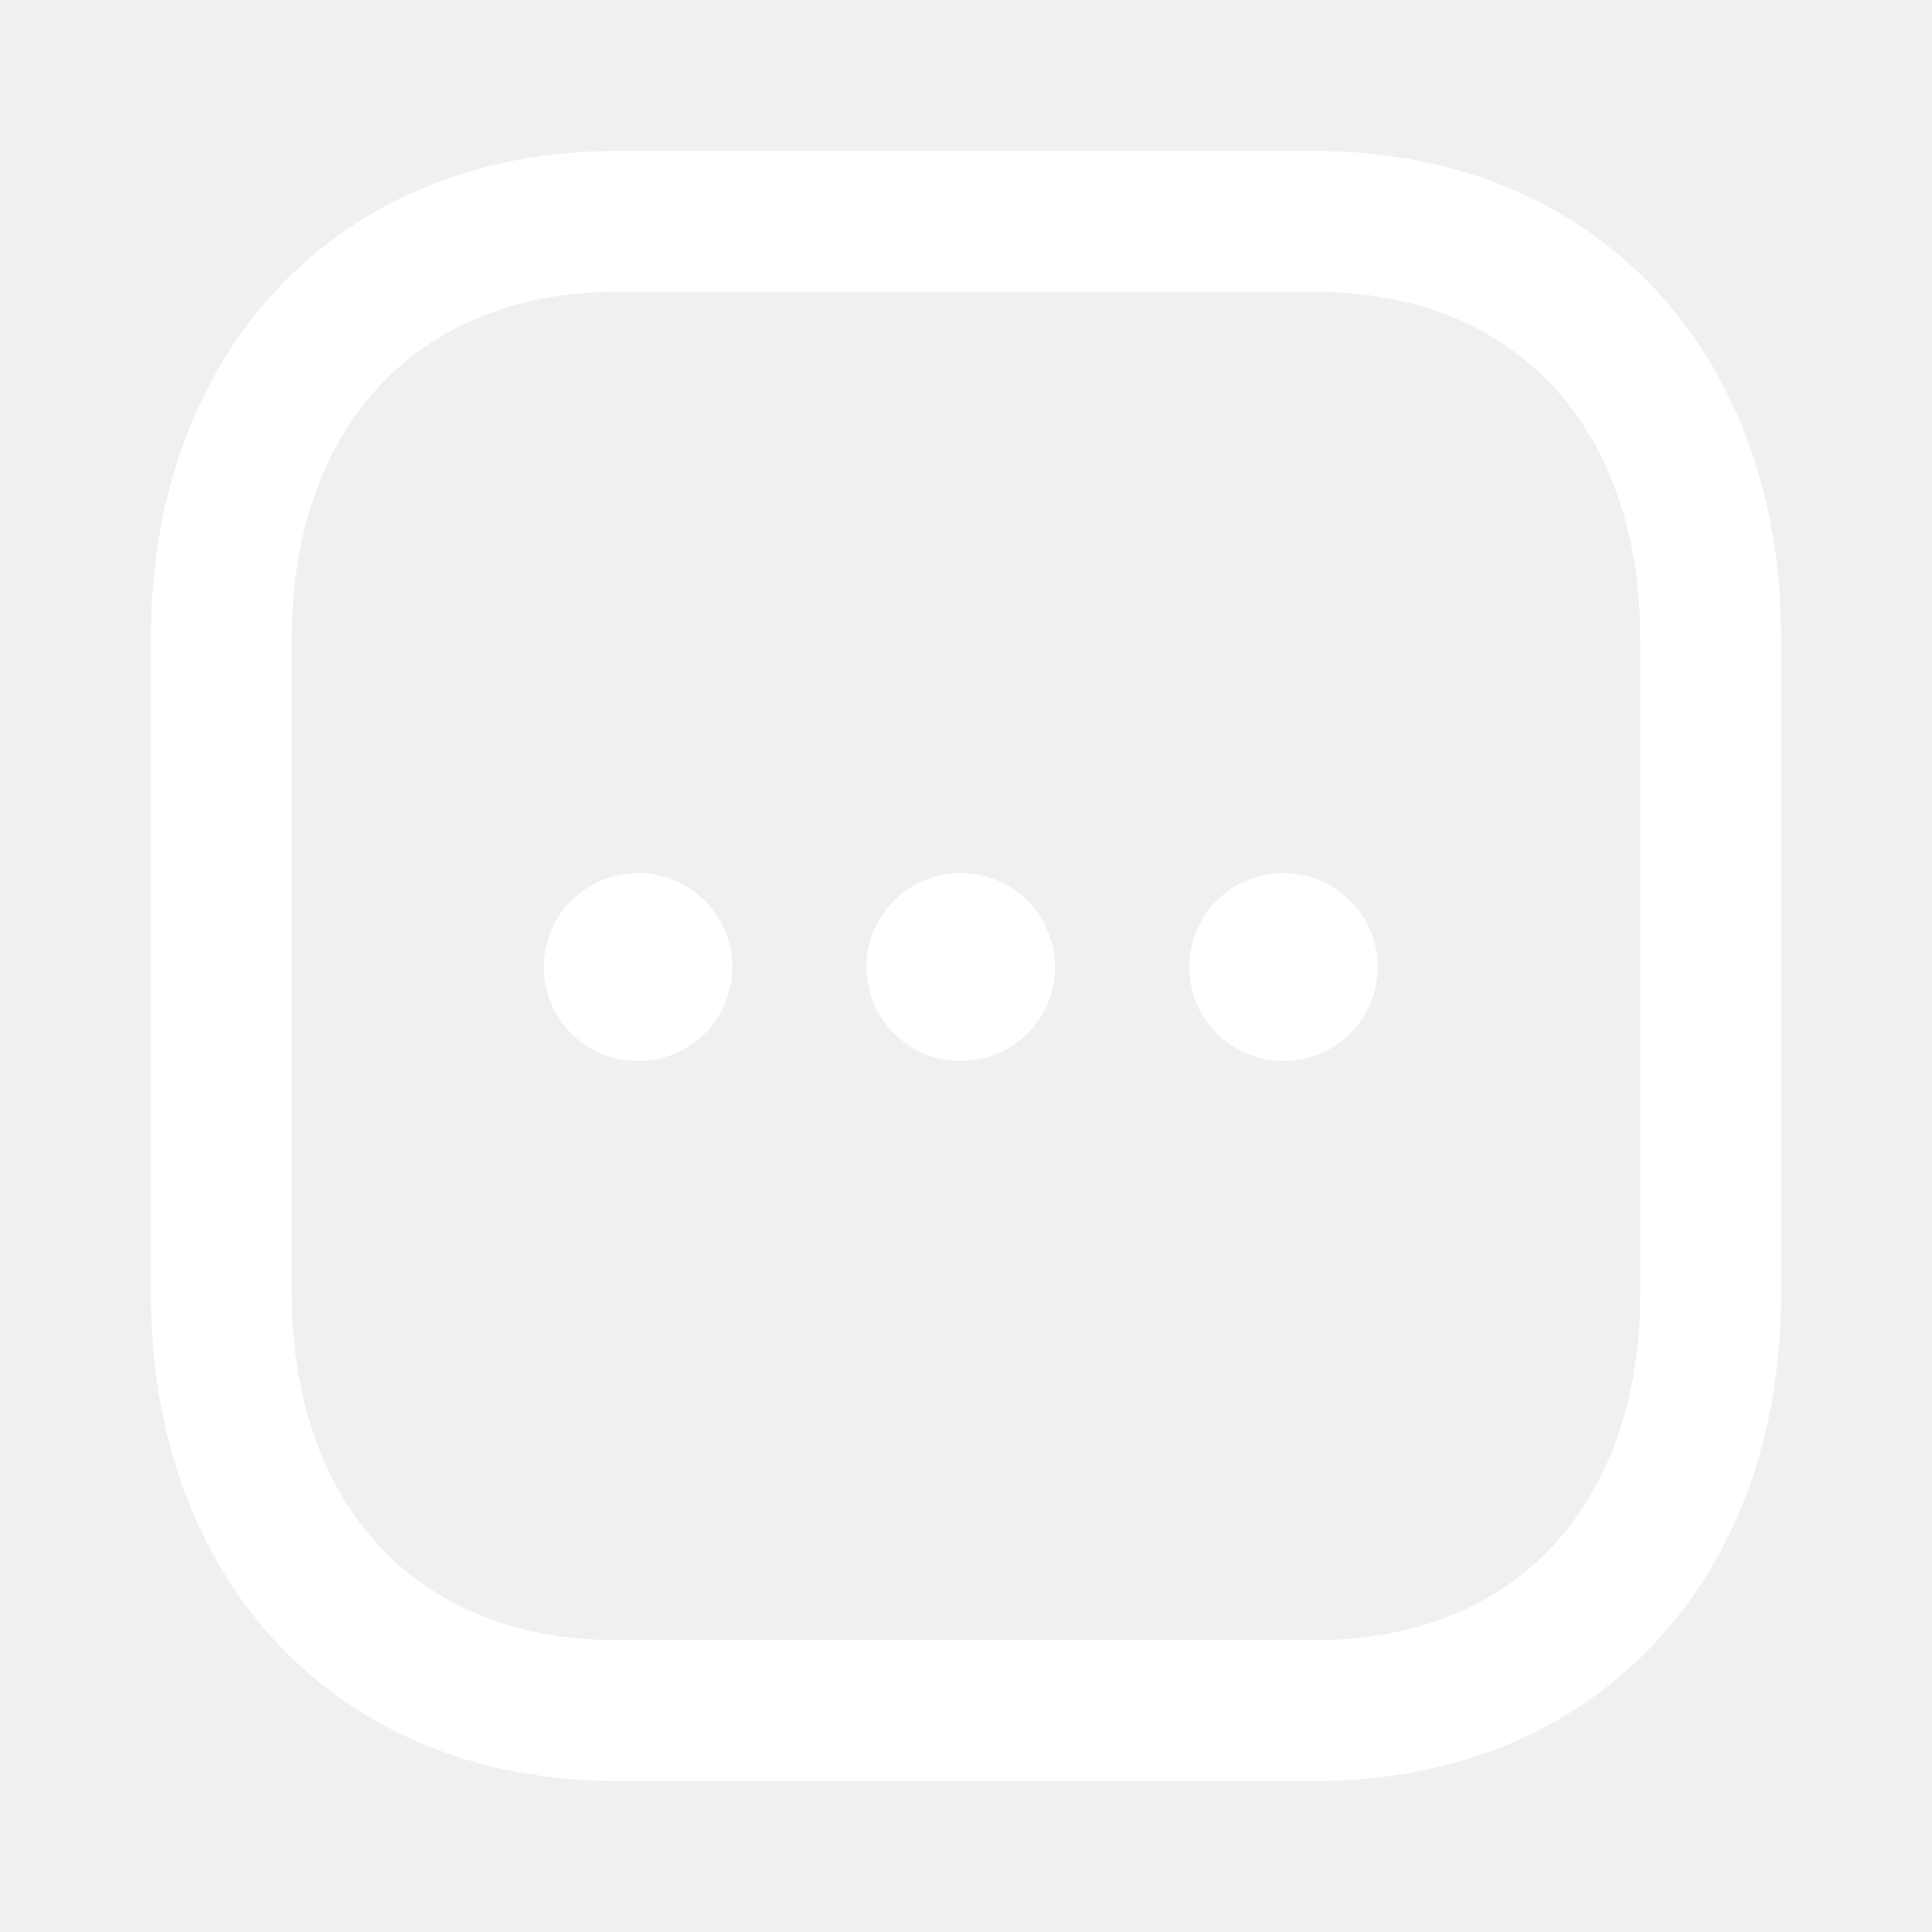
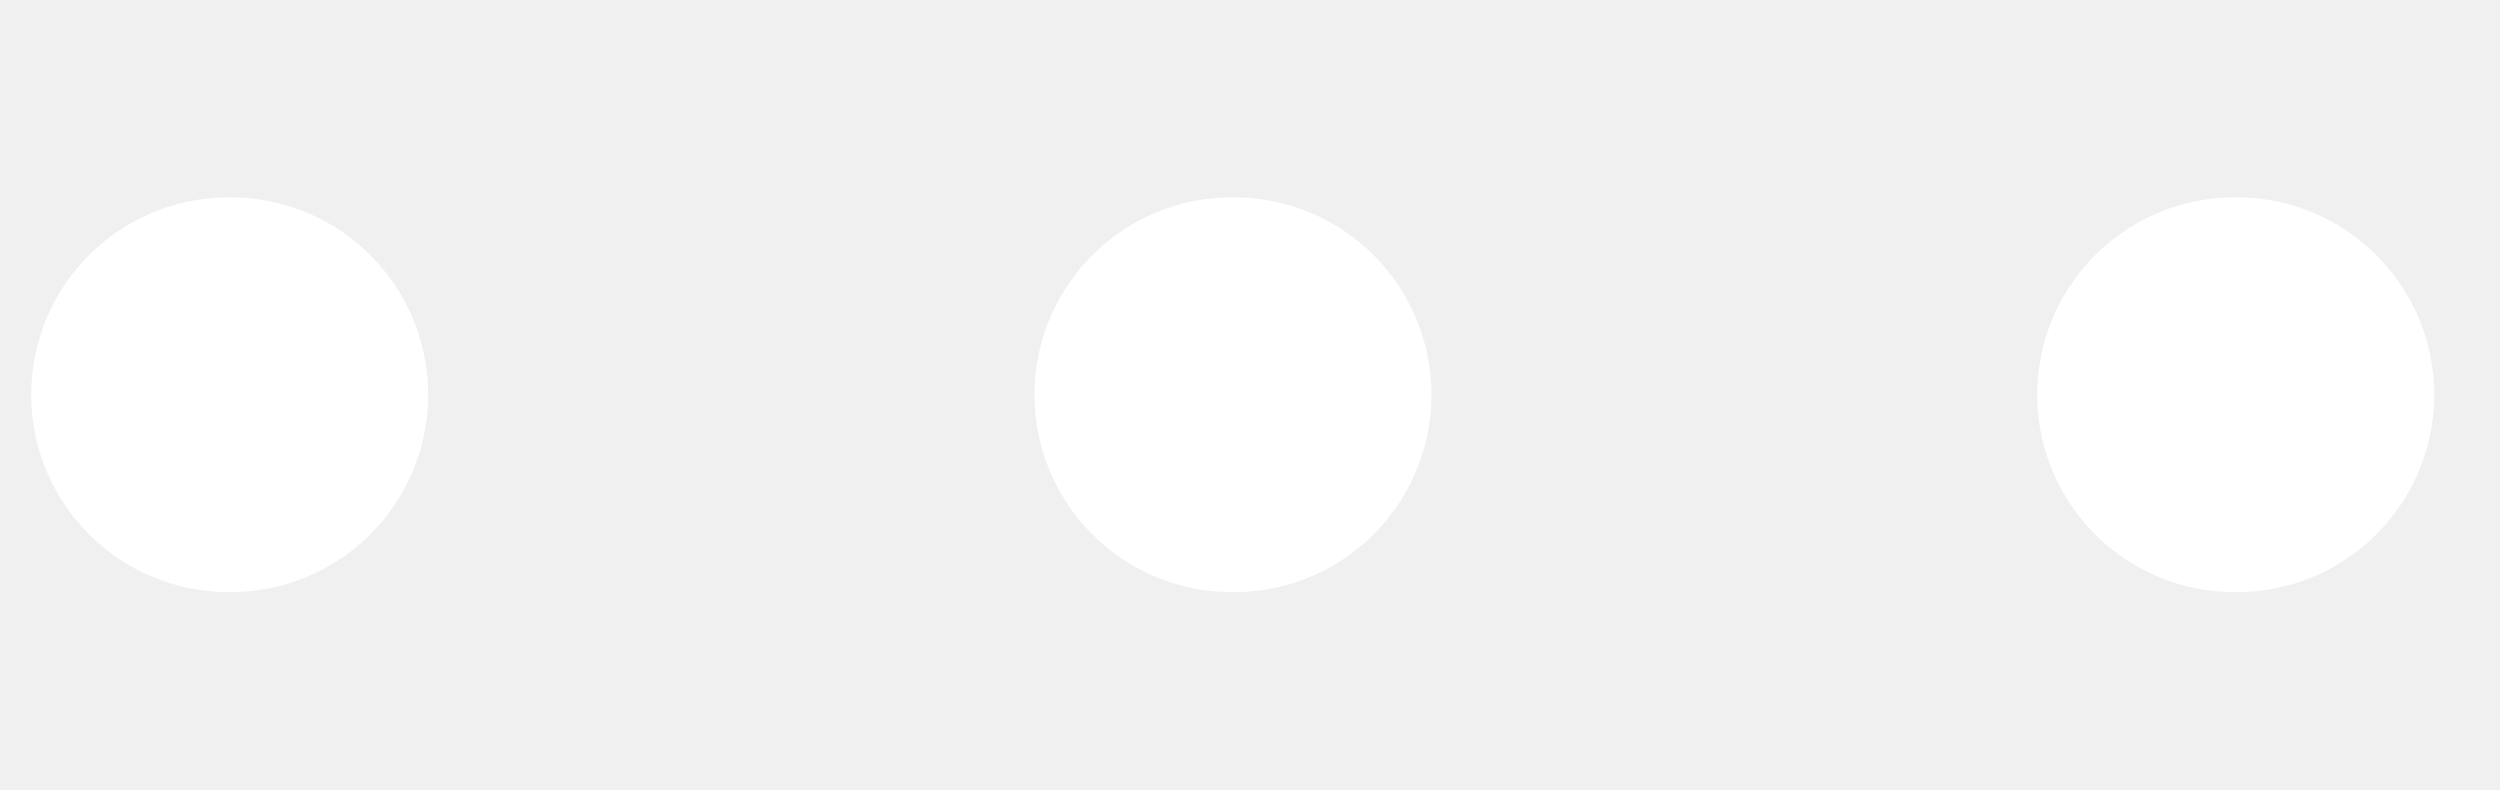
- <svg xmlns="http://www.w3.org/2000/svg" width="24" height="24" viewBox="0 0 24 24" fill="none">
-   <path fill-rule="evenodd" clip-rule="evenodd" d="M16.334 2.75H7.665C4.644 2.75 2.75 4.889 2.75 7.916V16.084C2.75 19.111 4.634 21.25 7.665 21.25H16.333C19.364 21.25 21.25 19.111 21.25 16.084V7.916C21.25 4.889 19.364 2.75 16.334 2.75Z" stroke="white" stroke-width="1.75" stroke-linecap="round" stroke-linejoin="round" />
-   <path d="M15.939 12.013H15.948" stroke="white" stroke-width="2.333" stroke-linecap="round" stroke-linejoin="round" />
-   <path d="M11.93 12.013H11.939" stroke="white" stroke-width="2.333" stroke-linecap="round" stroke-linejoin="round" />
-   <path d="M7.921 12.013H7.93" stroke="white" stroke-width="2.333" stroke-linecap="round" stroke-linejoin="round" />
+ <svg xmlns="http://www.w3.org/2000/svg" width="19" height="6" viewBox="0 0 19 6" fill="none">
+   <path d="M16.983 3H17" stroke="white" stroke-width="3" stroke-linecap="round" stroke-linejoin="round" />
+   <path d="M9.362 3H9.379" stroke="white" stroke-width="3" stroke-linecap="round" stroke-linejoin="round" />
+   <path d="M1.737 3H1.754" stroke="white" stroke-width="3" stroke-linecap="round" stroke-linejoin="round" />
</svg>
